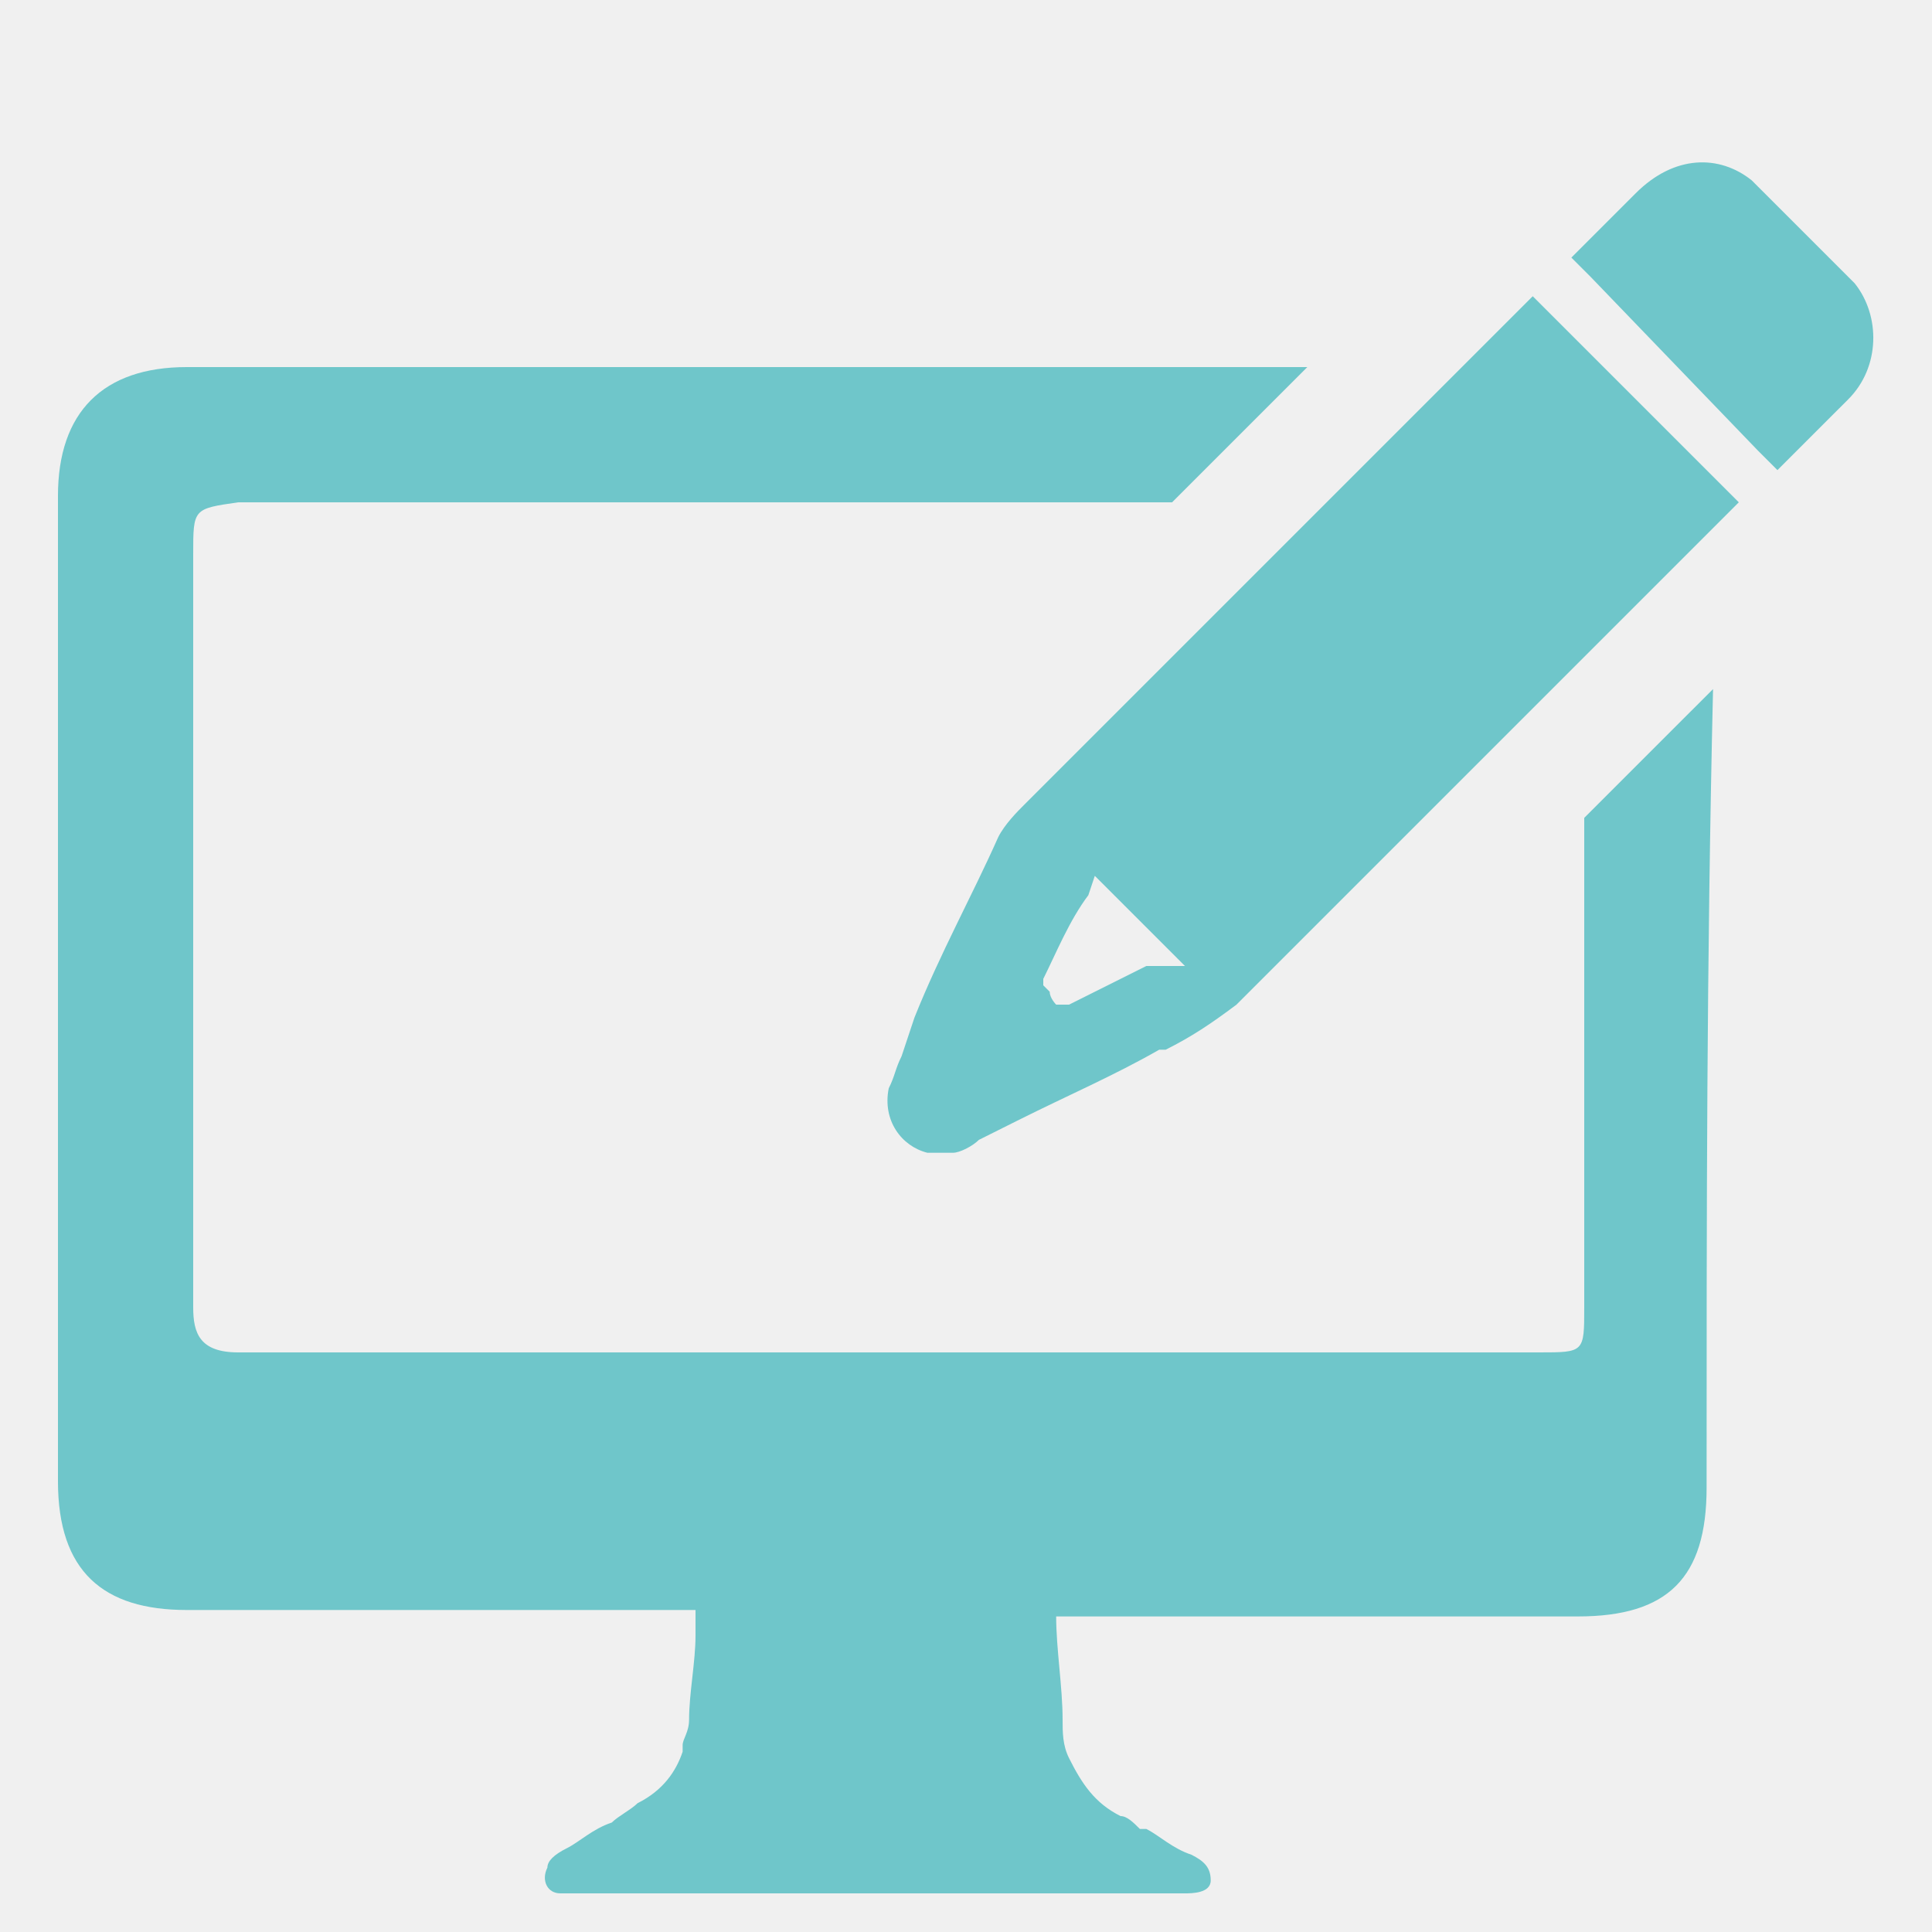
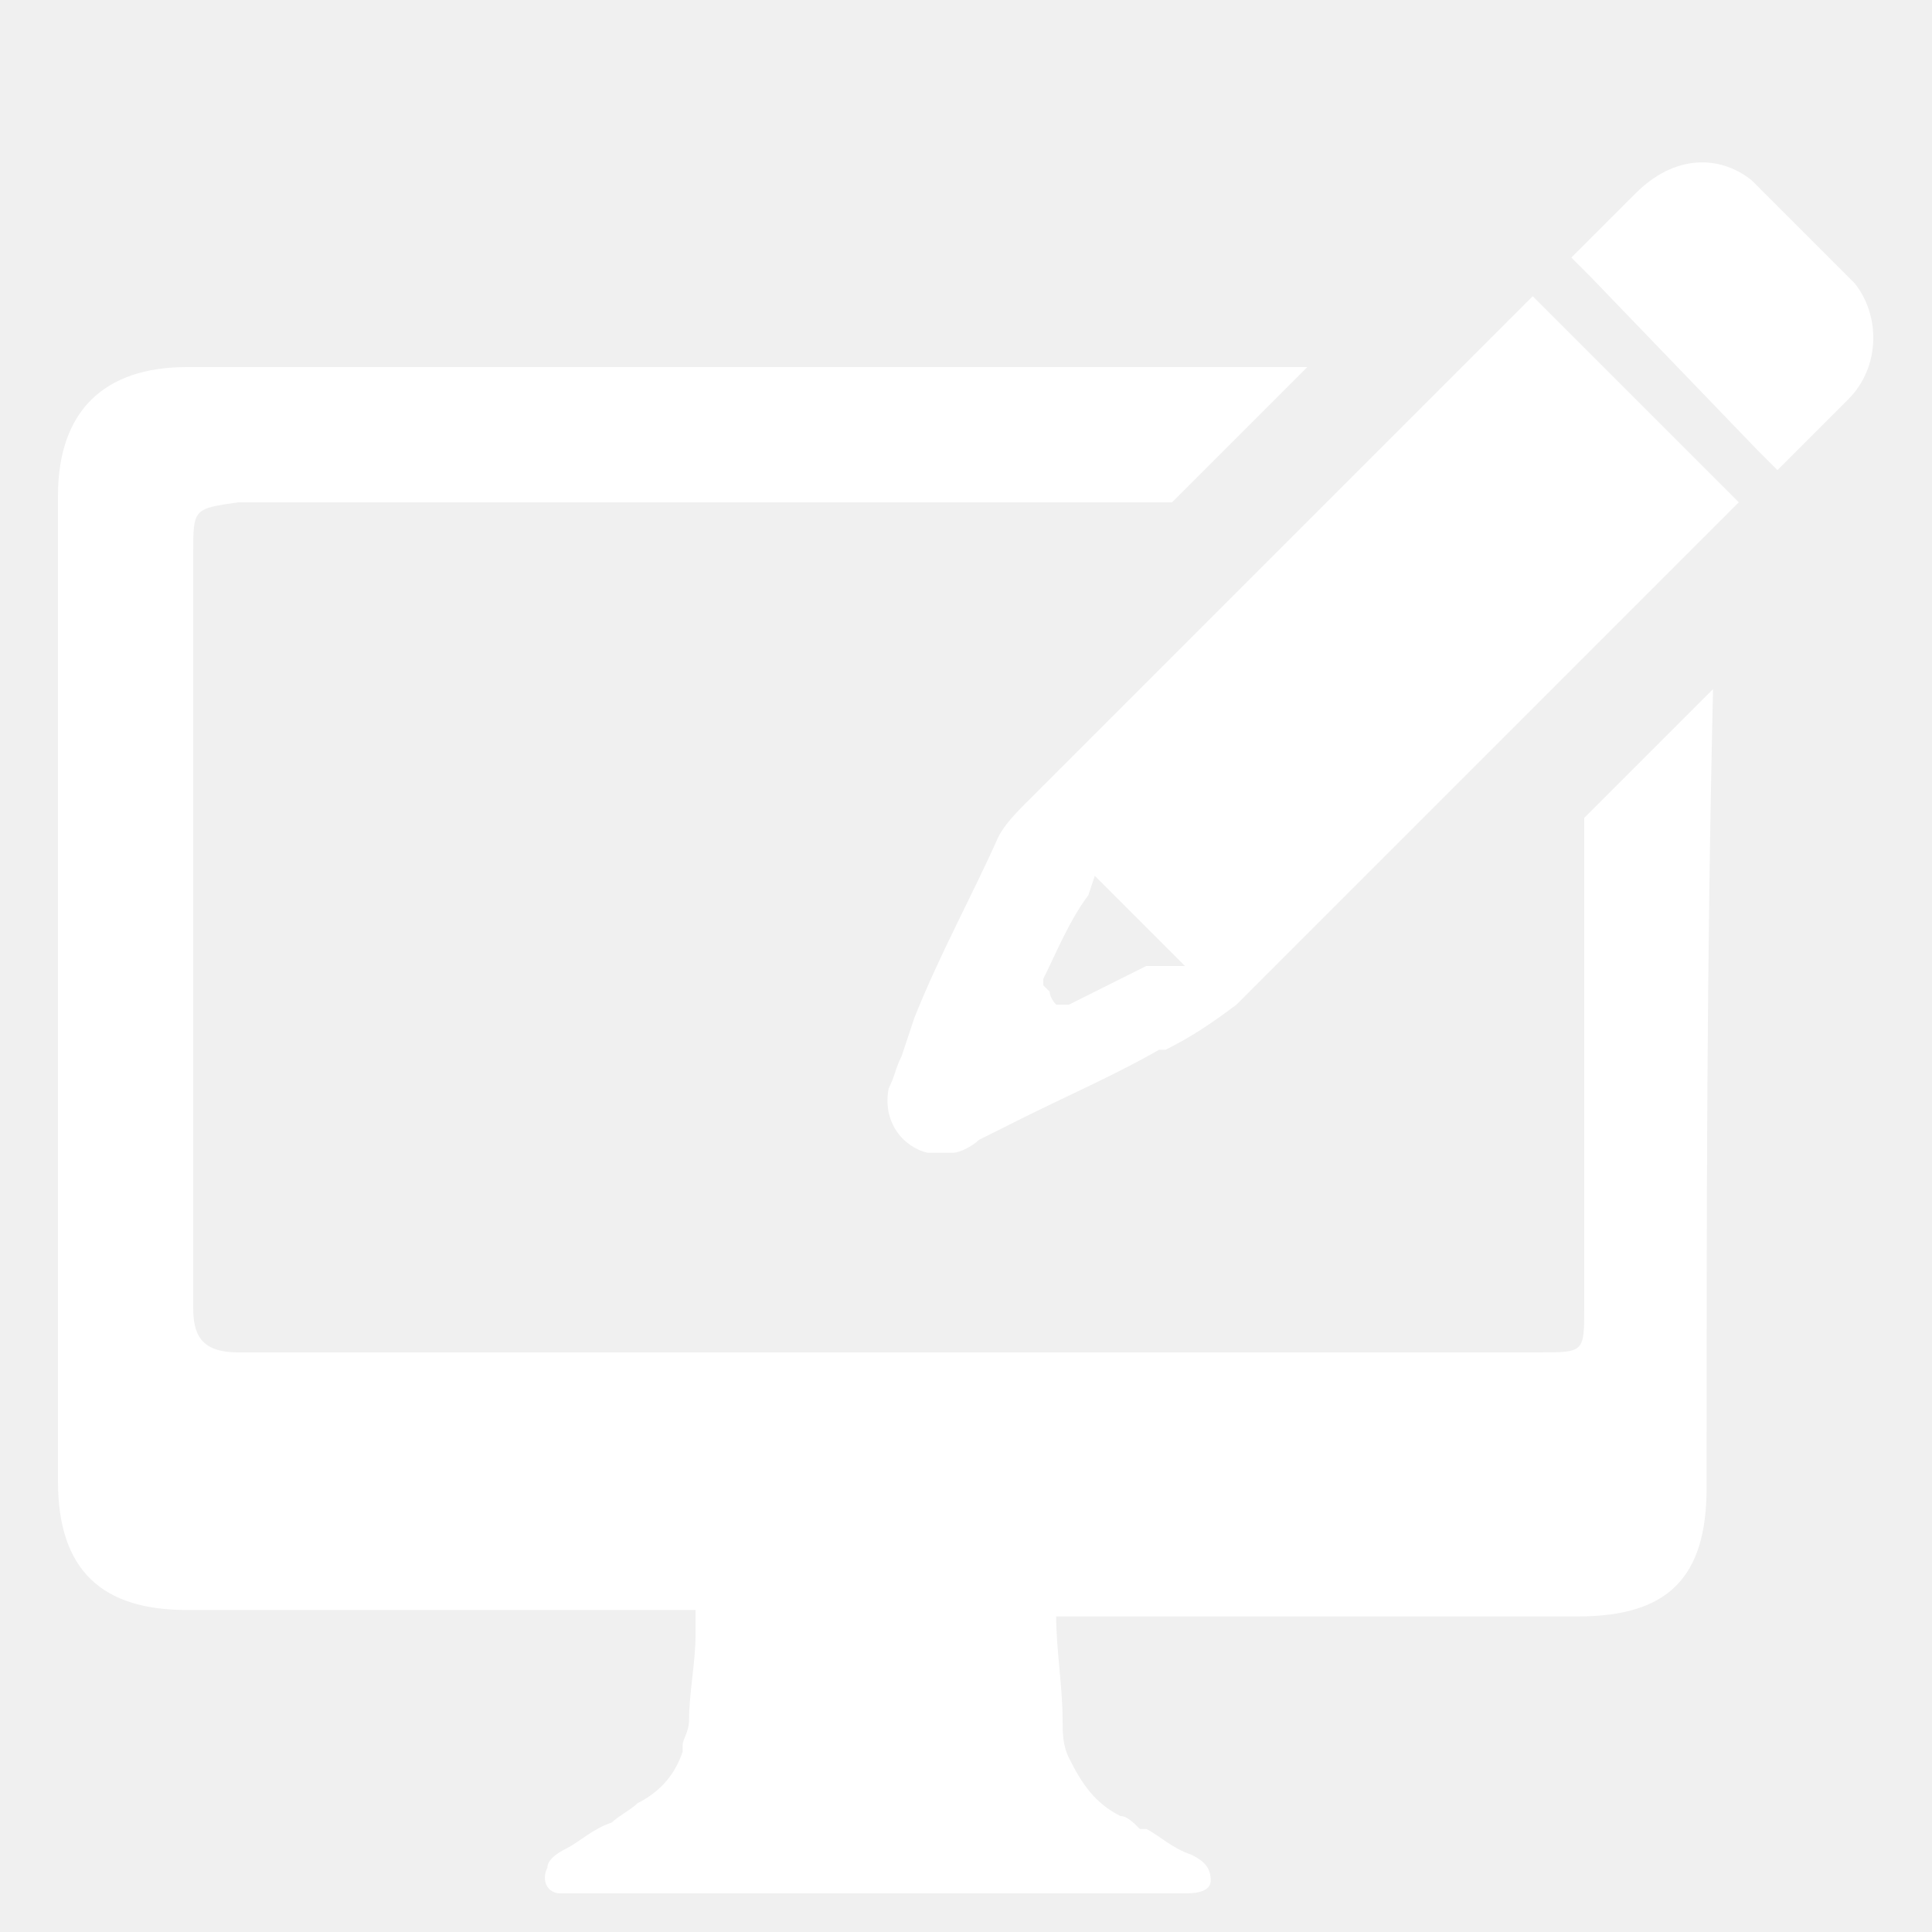
<svg xmlns="http://www.w3.org/2000/svg" version="1.1" id="Layer_1" x="0px" y="0px" viewBox="0 0 30 30" style="enable-background:new 0 0 30 30;" xml:space="preserve">
  <style type="text/css">
	.st0{display:none;}
	.st1{display:inline;fill:#6FC6CA;}
	.st2{display:inline;}
	.st3{fill:#6FC6CA;}
+ 	.st4{fill:#FFFFFF;}
</style>
  <g class="st0">
-     <path class="st1" d="M26.7,1.4H15.6c-1.3,0-2.4,1-2.4,2.3v23.9c0,1.3,1.1,2.3,2.4,2.3h11.1c1.3,0,2.4-1,2.4-2.3V3.7   C29.1,2.4,28,1.4,26.7,1.4z M28,27.5c0,0.7-0.6,1.2-1.3,1.2H15.6c-0.7,0-1.3-0.6-1.3-1.2V3.7c0-0.7,0.6-1.2,1.3-1.2h11.1   C27.4,2.4,28,3,28,3.7C28,3.7,28,27.5,28,27.5z" />
+     <path class="st1" d="M26.7,1.4H15.6c-1.3,0-2.4,1-2.4,2.3v23.9c0,1.3,1.1,2.3,2.4,2.3h11.1c1.3,0,2.4-1,2.4-2.3V3.7   C29.1,2.4,28,1.4,26.7,1.4z M28,27.5c0,0.7-0.6,1.2-1.3,1.2H15.6c-0.7,0-1.3-0.6-1.3-1.2V3.7c0-0.7,0.6-1.2,1.3-1.2h11.1   C27.4,2.4,28,3,28,3.7V27.5z" />
    <path class="st1" d="M15.4,24.7H27V6.5H15.4V24.7z M15.7,6.8h10.9v17.6H15.7V6.8z" />
    <rect x="16.4" y="7.5" class="st1" width="4.6" height="3.2" />
    <rect x="21.3" y="7.5" class="st1" width="4.6" height="3.2" />
    <rect x="16.4" y="11" class="st1" width="4.6" height="3.5" />
    <rect x="21.3" y="11" class="st1" width="4.6" height="3.5" />
-     <path class="st1" d="M21.2,25.6c-0.7,0-1.2,0.6-1.2,1.2s0.6,1.2,1.2,1.2c0.7,0,1.2-0.6,1.2-1.2S21.8,25.6,21.2,25.6z M21.2,27.7   c-0.5,0-0.9-0.4-0.9-0.9s0.4-0.9,0.9-0.9c0.5,0,0.9,0.4,0.9,0.9S21.7,27.7,21.2,27.7z" />
-     <path class="st1" d="M19.8,4.9h2.6c0.3,0,0.5-0.2,0.5-0.5c0-0.3-0.2-0.5-0.5-0.5h-2.6c-0.3,0-0.5,0.2-0.5,0.5   C19.3,4.6,19.5,4.9,19.8,4.9z" />
+     <path class="st1" d="M21.2,25.6c-0.7,0-1.2,0.6-1.2,1.2s0.6,1.2,1.2,1.2c0.7,0,1.2-0.6,1.2-1.2S21.8,25.6,21.2,25.6z M21.2,27.7   c-0.5,0-0.9-0.4-0.9-0.9s0.4-0.9,0.9-0.9s0.9,0.4,0.9,0.9S21.7,27.7,21.2,27.7z" />
+     <path class="st1" d="M19.8,4.9h2.6c0.3,0,0.5-0.2,0.5-0.5s-0.2-0.5-0.5-0.5h-2.6c-0.3,0-0.5,0.2-0.5,0.5   C19.3,4.6,19.5,4.9,19.8,4.9z" />
    <rect x="16.4" y="14.9" class="st1" width="4.6" height="3.5" />
  </g>
  <g class="st0">
    <g class="st2">
      <path class="st3" d="M14.9,27c-0.4-0.2-0.8,0-1,0.4l-0.7,1.5c-0.2,0.4,0,0.8,0.4,1c0.1,0,0.2,0.1,0.3,0.1c0.3,0,0.5-0.2,0.7-0.5    l0.7-1.5C15.4,27.6,15.3,27.2,14.9,27z" />
    </g>
    <g class="st2">
      <path class="st3" d="M13.4,25.3c-0.4-0.2-0.8,0-1,0.4L11.3,28c-0.2,0.4,0,0.8,0.4,1c0.1,0,0.2,0.1,0.3,0.1c0.3,0,0.5-0.2,0.7-0.4    l1.1-2.3C14,26,13.8,25.5,13.4,25.3z" />
    </g>
    <g class="st2">
      <path class="st3" d="M12,23.7c-0.4-0.2-0.8,0-1,0.3l-1.5,3.1c-0.2,0.4,0,0.8,0.3,1c0.1,0,0.2,0.1,0.3,0.1c0.3,0,0.5-0.2,0.7-0.4    l1.5-3.1C12.5,24.3,12.3,23.9,12,23.7z" />
    </g>
    <g class="st2">
-       <path class="st3" d="M10,23.2c-0.4-0.2-0.8,0-1,0.3l-1.2,2.5c-0.2,0.4,0,0.8,0.3,1c0.1,0,0.2,0.1,0.3,0.1c0.3,0,0.5-0.2,0.7-0.4    l1.2-2.5C10.5,23.9,10.3,23.4,10,23.2z" />
+       <path class="st3" d="M10,23.2c-0.4-0.2-0.8,0-1,0.3L7.8,26c-0.2,0.4,0,0.8,0.3,1c0.1,0,0.2,0.1,0.3,0.1c0.3,0,0.5-0.2,0.7-0.4    l1.2-2.5C10.5,23.9,10.3,23.4,10,23.2z" />
    </g>
    <g class="st2">
-       <path class="st3" d="M24.8,23.7l-8.1-3.4c-0.4,0-1.9,0.2-2.8,0.7c-0.9,0.5-1.9,0.7-2.5,0.7c-0.2,0-0.3,0-0.5-0.1    c-0.3-0.2-0.5-0.5-0.5-0.8c0-0.3,0.1-0.6,0.3-0.8c0.1-0.1,0.3-0.2,0.5-0.4c0.5-0.4,1-0.8,1.3-1.1c0,0,0.1-0.1,0.2-0.1    c0.3-0.2,1-0.5,1.8-0.8C13.7,17.3,13,17,12.6,17c-1-0.2-4.2,1-4.2,1l-5.1-2.2l0,0h0l-2.6,6.1l5.4,2.3c0.5,0.5,1,0.9,1.5,1.3l1-2.1    c0.3-0.5,0.9-0.8,1.5-0.5c0.4,0.2,0.6,0.5,0.6,0.9c0.3-0.5,0.9-0.7,1.4-0.4s0.8,0.9,0.5,1.5L12.5,25c0.3-0.2,0.7-0.2,1,0    c0.5,0.3,0.8,0.9,0.5,1.5l-0.1,0.2c0.3-0.2,0.7-0.2,1,0c0.5,0.3,0.8,0.8,0.6,1.4l3.9,1.6c0.1,0,0.2,0.1,0.3,0.1    c0.3,0,0.5-0.2,0.7-0.5c0.2-0.3,0-0.7-0.3-0.9l-4.2-1.8c-0.2-0.1-0.2-0.2-0.2-0.4c0.1-0.2,0.2-0.2,0.4-0.2l0.4,0.2l4.8,2    c0.1,0,0.2,0.1,0.3,0.1c0.3,0,0.5-0.2,0.7-0.5c0.2-0.3,0-0.7-0.3-0.9l-3.5-1.5L17.3,25l-0.5-0.3c-0.2-0.1-0.2-0.2-0.2-0.4    c0.1-0.2,0.2-0.2,0.4-0.2l6.2,2.6c0.1,0,0.2,0.1,0.3,0.1c0.3,0,0.5-0.2,0.7-0.5c0.2-0.4,0-0.8-0.4-1l-5.2-2.2l0,0l-0.8-0.4    c-0.2-0.1-0.2-0.2-0.2-0.4c0.1-0.2,0.2-0.2,0.4-0.2l5.8,2.5c0,0,0,0,0.1,0l0.3,0.2c0.1,0,0.2,0.1,0.3,0.1c0.3,0,0.5-0.2,0.7-0.5    C25.2,24.3,25.1,23.9,24.8,23.7z" />
+       <path class="st3" d="M24.8,23.7l-8.1-3.4c-0.4,0-1.9,0.2-2.8,0.7c-0.9,0.5-1.9,0.7-2.5,0.7c-0.2,0-0.3,0-0.5-0.1    c-0.3-0.2-0.5-0.5-0.5-0.8s0.1-0.6,0.3-0.8c0.1-0.1,0.3-0.2,0.5-0.4c0.5-0.4,1-0.8,1.3-1.1c0,0,0.1-0.1,0.2-0.1    c0.3-0.2,1-0.5,1.8-0.8C13.7,17.3,13,17,12.6,17c-1-0.2-4.2,1-4.2,1l-5.1-2.2l0,0l0,0l-2.6,6.1l5.4,2.3c0.5,0.5,1,0.9,1.5,1.3    l1-2.1c0.3-0.5,0.9-0.8,1.5-0.5c0.4,0.2,0.6,0.5,0.6,0.9c0.3-0.5,0.9-0.7,1.4-0.4s0.8,0.9,0.5,1.5L12.5,25c0.3-0.2,0.7-0.2,1,0    c0.5,0.3,0.8,0.9,0.5,1.5l-0.1,0.2c0.3-0.2,0.7-0.2,1,0c0.5,0.3,0.8,0.8,0.6,1.4l3.9,1.6c0.1,0,0.2,0.1,0.3,0.1    c0.3,0,0.5-0.2,0.7-0.5s0-0.7-0.3-0.9l-4.2-1.8c-0.2-0.1-0.2-0.2-0.2-0.4c0.1-0.2,0.2-0.2,0.4-0.2l0.4,0.2l4.8,2    c0.1,0,0.2,0.1,0.3,0.1c0.3,0,0.5-0.2,0.7-0.5s0-0.7-0.3-0.9l-3.5-1.5L17.3,25l-0.5-0.3c-0.2-0.1-0.2-0.2-0.2-0.4    c0.1-0.2,0.2-0.2,0.4-0.2l6.2,2.6c0.1,0,0.2,0.1,0.3,0.1c0.3,0,0.5-0.2,0.7-0.5c0.2-0.4,0-0.8-0.4-1l-5.2-2.2l0,0l-0.8-0.4    c-0.2-0.1-0.2-0.2-0.2-0.4c0.1-0.2,0.2-0.2,0.4-0.2l5.8,2.5c0,0,0,0,0.1,0l0.3,0.2c0.1,0,0.2,0.1,0.3,0.1c0.3,0,0.5-0.2,0.7-0.5    C25.2,24.3,25.1,23.9,24.8,23.7z" />
    </g>
    <g class="st2">
-       <path class="st3" d="M26.7,15.9L21.5,18c0,0-3.1-1.2-4.2-1c-0.5,0.1-1.4,0.4-2.3,0.7l0,0c-0.4,0.2-0.8,0.3-1.1,0.4l0,0    c-0.5,0.2-1,0.4-1.1,0.5c0,0,0,0,0,0c-0.3,0.3-1.5,1.2-1.8,1.5c-0.3,0.3-0.1,0.9,0.2,1c0,0,0,0,0.1,0c0,0,0,0,0,0s0.1,0,0.2,0l0,0    c0,0,0,0,0,0s0.1,0,0.2,0h0c0.1,0,0.2,0,0.2,0h0c0.2,0,0.3-0.1,0.5-0.1c0,0,0,0,0.1,0c0.1,0,0.2,0,0.3-0.1h0    c0.1,0,0.2-0.1,0.3-0.1h0c0.1,0,0.2-0.1,0.3-0.1c0,0,0,0,0.1,0c0.1,0,0.2-0.1,0.3-0.2c0.8-0.4,2.1-0.6,2.6-0.7c0.2,0,0.3,0,0.3,0    l2.3,1l0,0l6.4,2.8l3.9-1.6L26.7,15.9z" />
+       <path class="st3" d="M26.7,15.9L21.5,18c0,0-3.1-1.2-4.2-1c-0.5,0.1-1.4,0.4-2.3,0.7l0,0c-0.4,0.2-0.8,0.3-1.1,0.4l0,0    c-0.5,0.2-1,0.4-1.1,0.5l0,0c-0.3,0.3-1.5,1.2-1.8,1.5s-0.1,0.9,0.2,1c0,0,0,0,0.1,0l0,0c0,0,0.1,0,0.2,0l0,0l0,0c0,0,0.1,0,0.2,0    l0,0c0.1,0,0.2,0,0.2,0l0,0c0.2,0,0.3-0.1,0.5-0.1c0,0,0,0,0.1,0s0.2,0,0.3-0.1l0,0c0.1,0,0.2-0.1,0.3-0.1l0,0    c0.1,0,0.2-0.1,0.3-0.1c0,0,0,0,0.1,0s0.2-0.1,0.3-0.2c0.8-0.4,2.1-0.6,2.6-0.7c0.2,0,0.3,0,0.3,0l2.3,1l0,0l6.4,2.8l3.9-1.6    L26.7,15.9z" />
    </g>
  </g>
  <g id="Layer_2" class="st0">
</g>
  <g>
    <g>
-       <path class="st3" d="M23.8,4.6l-0.7,0.7l-1.5,1.5c-1.9,1.9-3.8,3.8-5.7,5.7c-0.1,0.1-0.3,0.3-0.4,0.5c-0.4,0.9-0.9,1.8-1.3,2.8    L14,16.4c-0.1,0.2-0.1,0.3-0.2,0.5c-0.1,0.5,0.2,0.9,0.6,1c0.1,0,0.3,0,0.4,0c0.1,0,0.3-0.1,0.4-0.2l0.6-0.3    c0.8-0.4,1.5-0.7,2.2-1.1l0.1,0c0.4-0.2,0.7-0.4,1.1-0.7c1-1,2-2,3-3l4.3-4.3c0,0,0,0,0.1-0.1L27,7.8L23.8,4.6z M17.8,15    c-0.4,0.2-0.8,0.4-1.2,0.6c0,0-0.1,0-0.1,0v0v0c0,0,0,0-0.1,0c0,0-0.1-0.1-0.1-0.2c0,0-0.1-0.1-0.1-0.1c0,0,0-0.1,0-0.1    c0.2-0.4,0.4-0.9,0.7-1.3l0.1-0.3c0,0,0,0,0,0l0.7,0.7c0.2,0.2,0.4,0.4,0.7,0.7L17.8,15z" />
+       <path class="st4" d="M23.8,4.6l-0.7,0.7l-1.5,1.5c-1.9,1.9-3.8,3.8-5.7,5.7c-0.1,0.1-0.3,0.3-0.4,0.5c-0.4,0.9-0.9,1.8-1.3,2.8    L14,16.4c-0.1,0.2-0.1,0.3-0.2,0.5c-0.1,0.5,0.2,0.9,0.6,1c0.1,0,0.3,0,0.4,0c0.1,0,0.3-0.1,0.4-0.2l0.6-0.3    c0.8-0.4,1.5-0.7,2.2-1.1h0.1c0.4-0.2,0.7-0.4,1.1-0.7c1-1,2-2,3-3l4.3-4.3c0,0,0,0,0.1-0.1L27,7.8L23.8,4.6z M17.8,15    c-0.4,0.2-0.8,0.4-1.2,0.6h-0.1l0,0l0,0c0,0,0,0-0.1,0c0,0-0.1-0.1-0.1-0.2l-0.1-0.1v-0.1c0.2-0.4,0.4-0.9,0.7-1.3l0.1-0.3l0,0    l0.7,0.7c0.2,0.2,0.4,0.4,0.7,0.7L17.8,15z" />
    </g>
-     <path class="st3" d="M28.8,4.4c-0.5-0.5-1-1-1.6-1.6C26.7,2.4,26,2.4,25.4,3c-0.3,0.3-0.5,0.5-0.8,0.8L24.4,4l0,0l0,0l0.2,0.2   l0.1,0.1L27.3,7l0.3,0.3l0.3-0.3c0.3-0.3,0.5-0.5,0.8-0.8C29.2,5.7,29.2,4.9,28.8,4.4z" />
-     <path class="st3" d="M26.5,23.1c0,1.4-0.6,2-2,2c-2.7,0-5.4,0-8.1,0c0,0.5,0.1,1.1,0.1,1.6c0,0.2,0,0.4,0.1,0.6v0   c0.2,0.4,0.4,0.7,0.8,0.9c0.1,0,0.2,0.1,0.3,0.2c0,0,0,0,0.1,0c0.2,0.1,0.4,0.3,0.7,0.4c0.2,0.1,0.3,0.2,0.3,0.4   c0,0.2-0.3,0.2-0.4,0.2c-3.1,0-6.3,0-9.5,0c-0.1,0-0.1,0-0.2,0c-0.2,0-0.3-0.2-0.2-0.4c0-0.1,0.1-0.2,0.3-0.3   c0.2-0.1,0.4-0.3,0.7-0.4c0,0,0,0,0,0c0.1-0.1,0.3-0.2,0.4-0.3c0.4-0.2,0.6-0.5,0.7-0.8c0,0,0-0.1,0-0.1c0-0.1,0.1-0.2,0.1-0.4   c0-0.4,0.1-0.9,0.1-1.3c0-0.1,0-0.3,0-0.4H2.9c-1.3,0-2-0.6-2-2V7.7c0-1.3,0.7-2,2-2c6,0,11.4,0,17.4,0l-1,1   c-0.4,0.4-0.8,0.8-1.1,1.1H3.7C3,7.9,3,7.9,3,8.6c0,3.9,0,7.8,0,11.7C3,20.7,3.1,21,3.7,21c6.7,0,13.4,0,20.2,0   c0.7,0,0.7,0,0.7-0.7v-7.6l2-2C26.5,15,26.5,18.8,26.5,23.1z" />
+     <path class="st4" d="M28.8,4.4c-0.5-0.5-1-1-1.6-1.6C26.7,2.4,26,2.4,25.4,3c-0.3,0.3-0.5,0.5-0.8,0.8L24.4,4l0,0l0,0l0.2,0.2   l0.1,0.1L27.3,7l0.3,0.3L27.9,7c0.3-0.3,0.5-0.5,0.8-0.8C29.2,5.7,29.2,4.9,28.8,4.4z" />
+     <path class="st4" d="M26.5,23.1c0,1.4-0.6,2-2,2c-2.7,0-5.4,0-8.1,0c0,0.5,0.1,1.1,0.1,1.6c0,0.2,0,0.4,0.1,0.6l0,0   c0.2,0.4,0.4,0.7,0.8,0.9c0.1,0,0.2,0.1,0.3,0.2c0,0,0,0,0.1,0c0.2,0.1,0.4,0.3,0.7,0.4c0.2,0.1,0.3,0.2,0.3,0.4   c0,0.2-0.3,0.2-0.4,0.2c-3.1,0-6.3,0-9.5,0c-0.1,0-0.1,0-0.2,0c-0.2,0-0.3-0.2-0.2-0.4c0-0.1,0.1-0.2,0.3-0.3   c0.2-0.1,0.4-0.3,0.7-0.4l0,0c0.1-0.1,0.3-0.2,0.4-0.3c0.4-0.2,0.6-0.5,0.7-0.8v-0.1c0-0.1,0.1-0.2,0.1-0.4c0-0.4,0.1-0.9,0.1-1.3   c0-0.1,0-0.3,0-0.4H2.9c-1.3,0-2-0.6-2-2V7.7c0-1.3,0.7-2,2-2c6,0,11.4,0,17.4,0l-1,1c-0.4,0.4-0.8,0.8-1.1,1.1H3.7   C3,7.9,3,7.9,3,8.6c0,3.9,0,7.8,0,11.7C3,20.7,3.1,21,3.7,21c6.7,0,13.4,0,20.2,0c0.7,0,0.7,0,0.7-0.7v-7.6l2-2   C26.5,15,26.5,18.8,26.5,23.1z" />
  </g>
  <g class="st0">
    <g class="st2">
      <rect x="16.4" y="15.9" class="st3" width="9.8" height="9.8" />
      <rect x="3.9" y="15.9" class="st3" width="9.8" height="0.4" />
      <rect x="3.9" y="17.3" class="st3" width="9.8" height="0.4" />
      <rect x="3.9" y="18.6" class="st3" width="9.8" height="0.4" />
      <rect x="3.9" y="19.9" class="st3" width="9.8" height="0.4" />
      <rect x="3.9" y="21.3" class="st3" width="9.8" height="0.4" />
      <rect x="3.9" y="22.6" class="st3" width="9.8" height="0.4" />
      <rect x="3.9" y="23.9" class="st3" width="9.8" height="0.4" />
      <rect x="3.9" y="25.3" class="st3" width="9.8" height="0.4" />
      <rect x="3.9" y="8.8" class="st3" width="22.2" height="4.9" />
      <rect x="2.3" y="6.3" class="st3" width="25.3" height="0.4" />
-       <path class="st3" d="M0.8,5.4v0.5v4.2l0.8,0.5v12.5l-0.8,0.6v6.2h28.4v-6.2l-0.8-0.5V10.6l0.8-0.6V5.9V5.4V3.2H0.8L0.8,5.4    L0.8,5.4z M3.9,29.4l0.9-1.1h21l0.9,1.1H3.9z M1.3,5.9V5.3V3.6h27.5v1.7v0.5v4l-0.6,0.4L28,10.4v0.2v12.5v0.2l0.2,0.1l0.6,0.4v5.5    h-1.7l-1.2-1.6H4.5l-1.2,1.6h-2v-5.5l0.6-0.4L2,23.3v-0.2V10.6v-0.2l-0.2-0.1L1.3,9.8V5.9L1.3,5.9z" />
+       <path class="st3" d="M0.8,5.4v0.5v4.2l0.8,0.5v12.5l-0.8,0.6v6.2h28.4v-6.2l-0.8-0.5V10.6l0.8-0.6V5.9V5.4V3.2H0.8V5.4L0.8,5.4z     M3.9,29.4l0.9-1.1h21l0.9,1.1H3.9z M1.3,5.9V5.3V3.6h27.5v1.7v0.5v4l-0.6,0.4L28,10.4v0.2v12.5v0.2l0.2,0.1l0.6,0.4v5.5h-1.7    l-1.2-1.6H4.5l-1.2,1.6h-2v-5.5l0.6-0.4L2,23.3v-0.2V10.6v-0.2l-0.2-0.1L1.3,9.8V5.9L1.3,5.9z" />
      <circle class="st3" cx="3.2" cy="5" r="0.4" />
      <circle class="st3" cx="4.5" cy="5" r="0.4" />
      <circle class="st3" cx="5.8" cy="5" r="0.4" />
      <polygon class="st3" points="26.2,5.5 26.4,5.7 27.2,5 26.4,4.2 26.2,4.5 26.6,4.8 25.4,4.8 25.4,5.2 26.6,5.2   " />
    </g>
  </g>
</svg>
